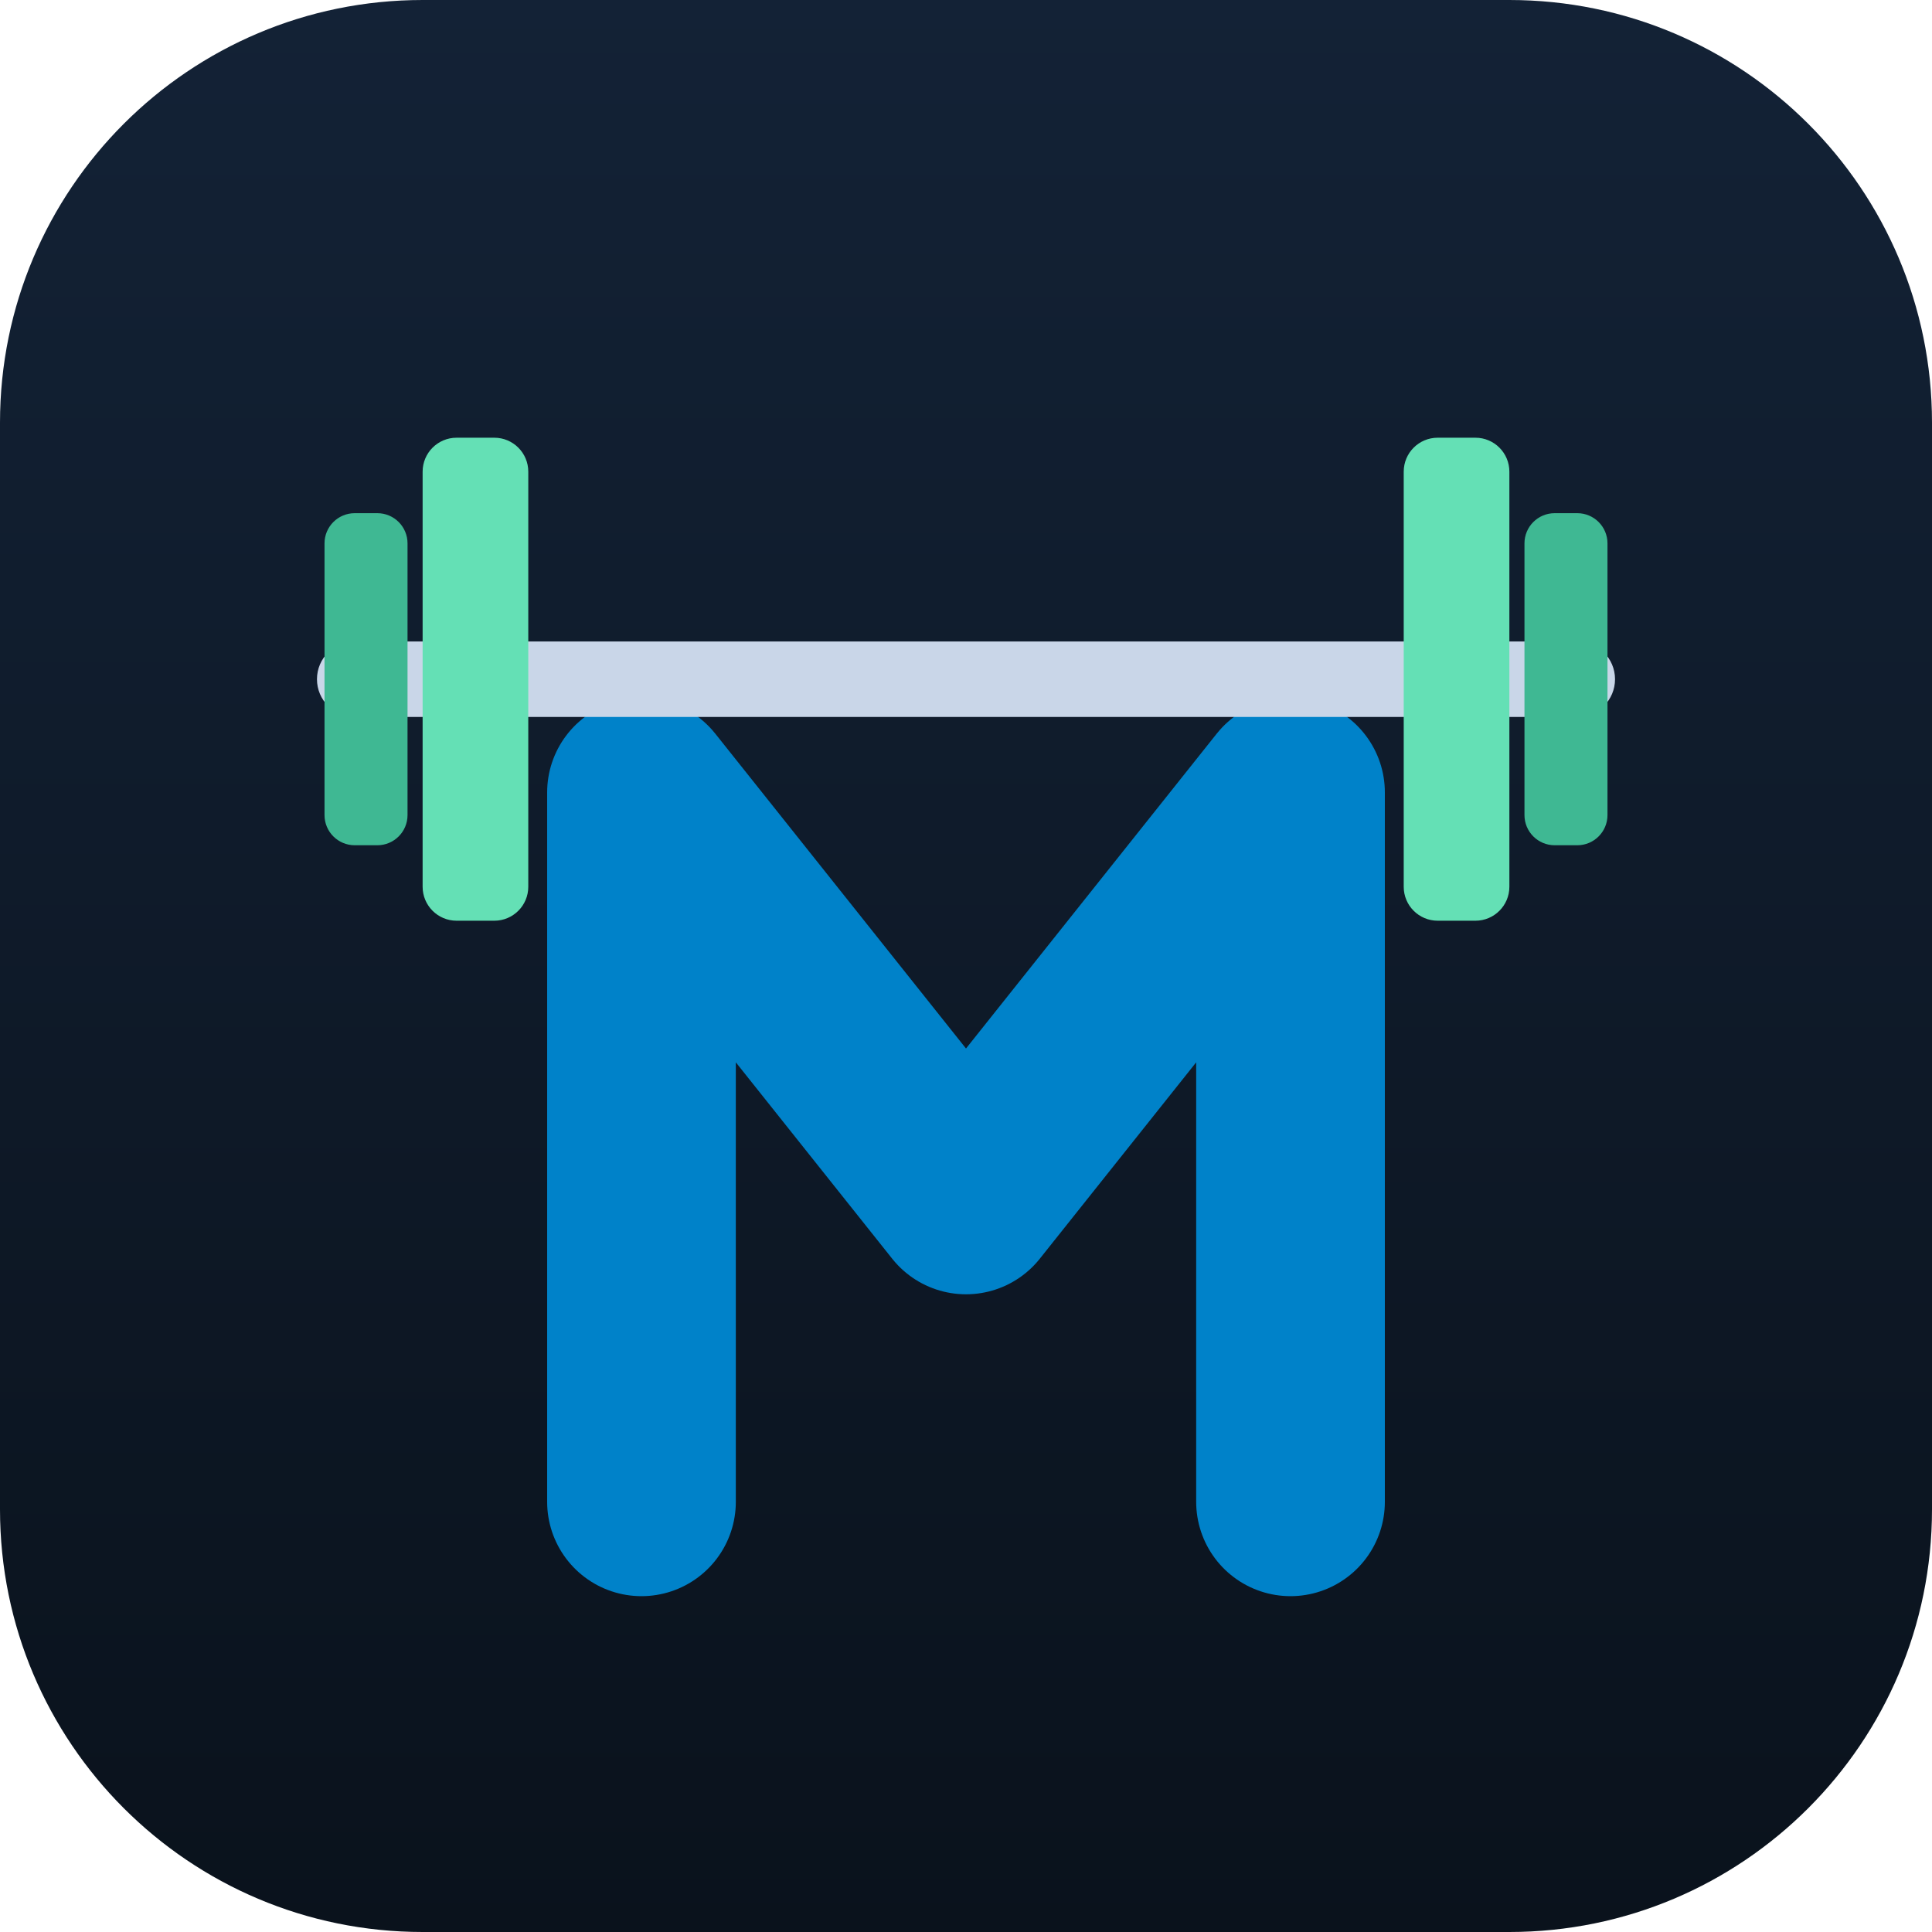
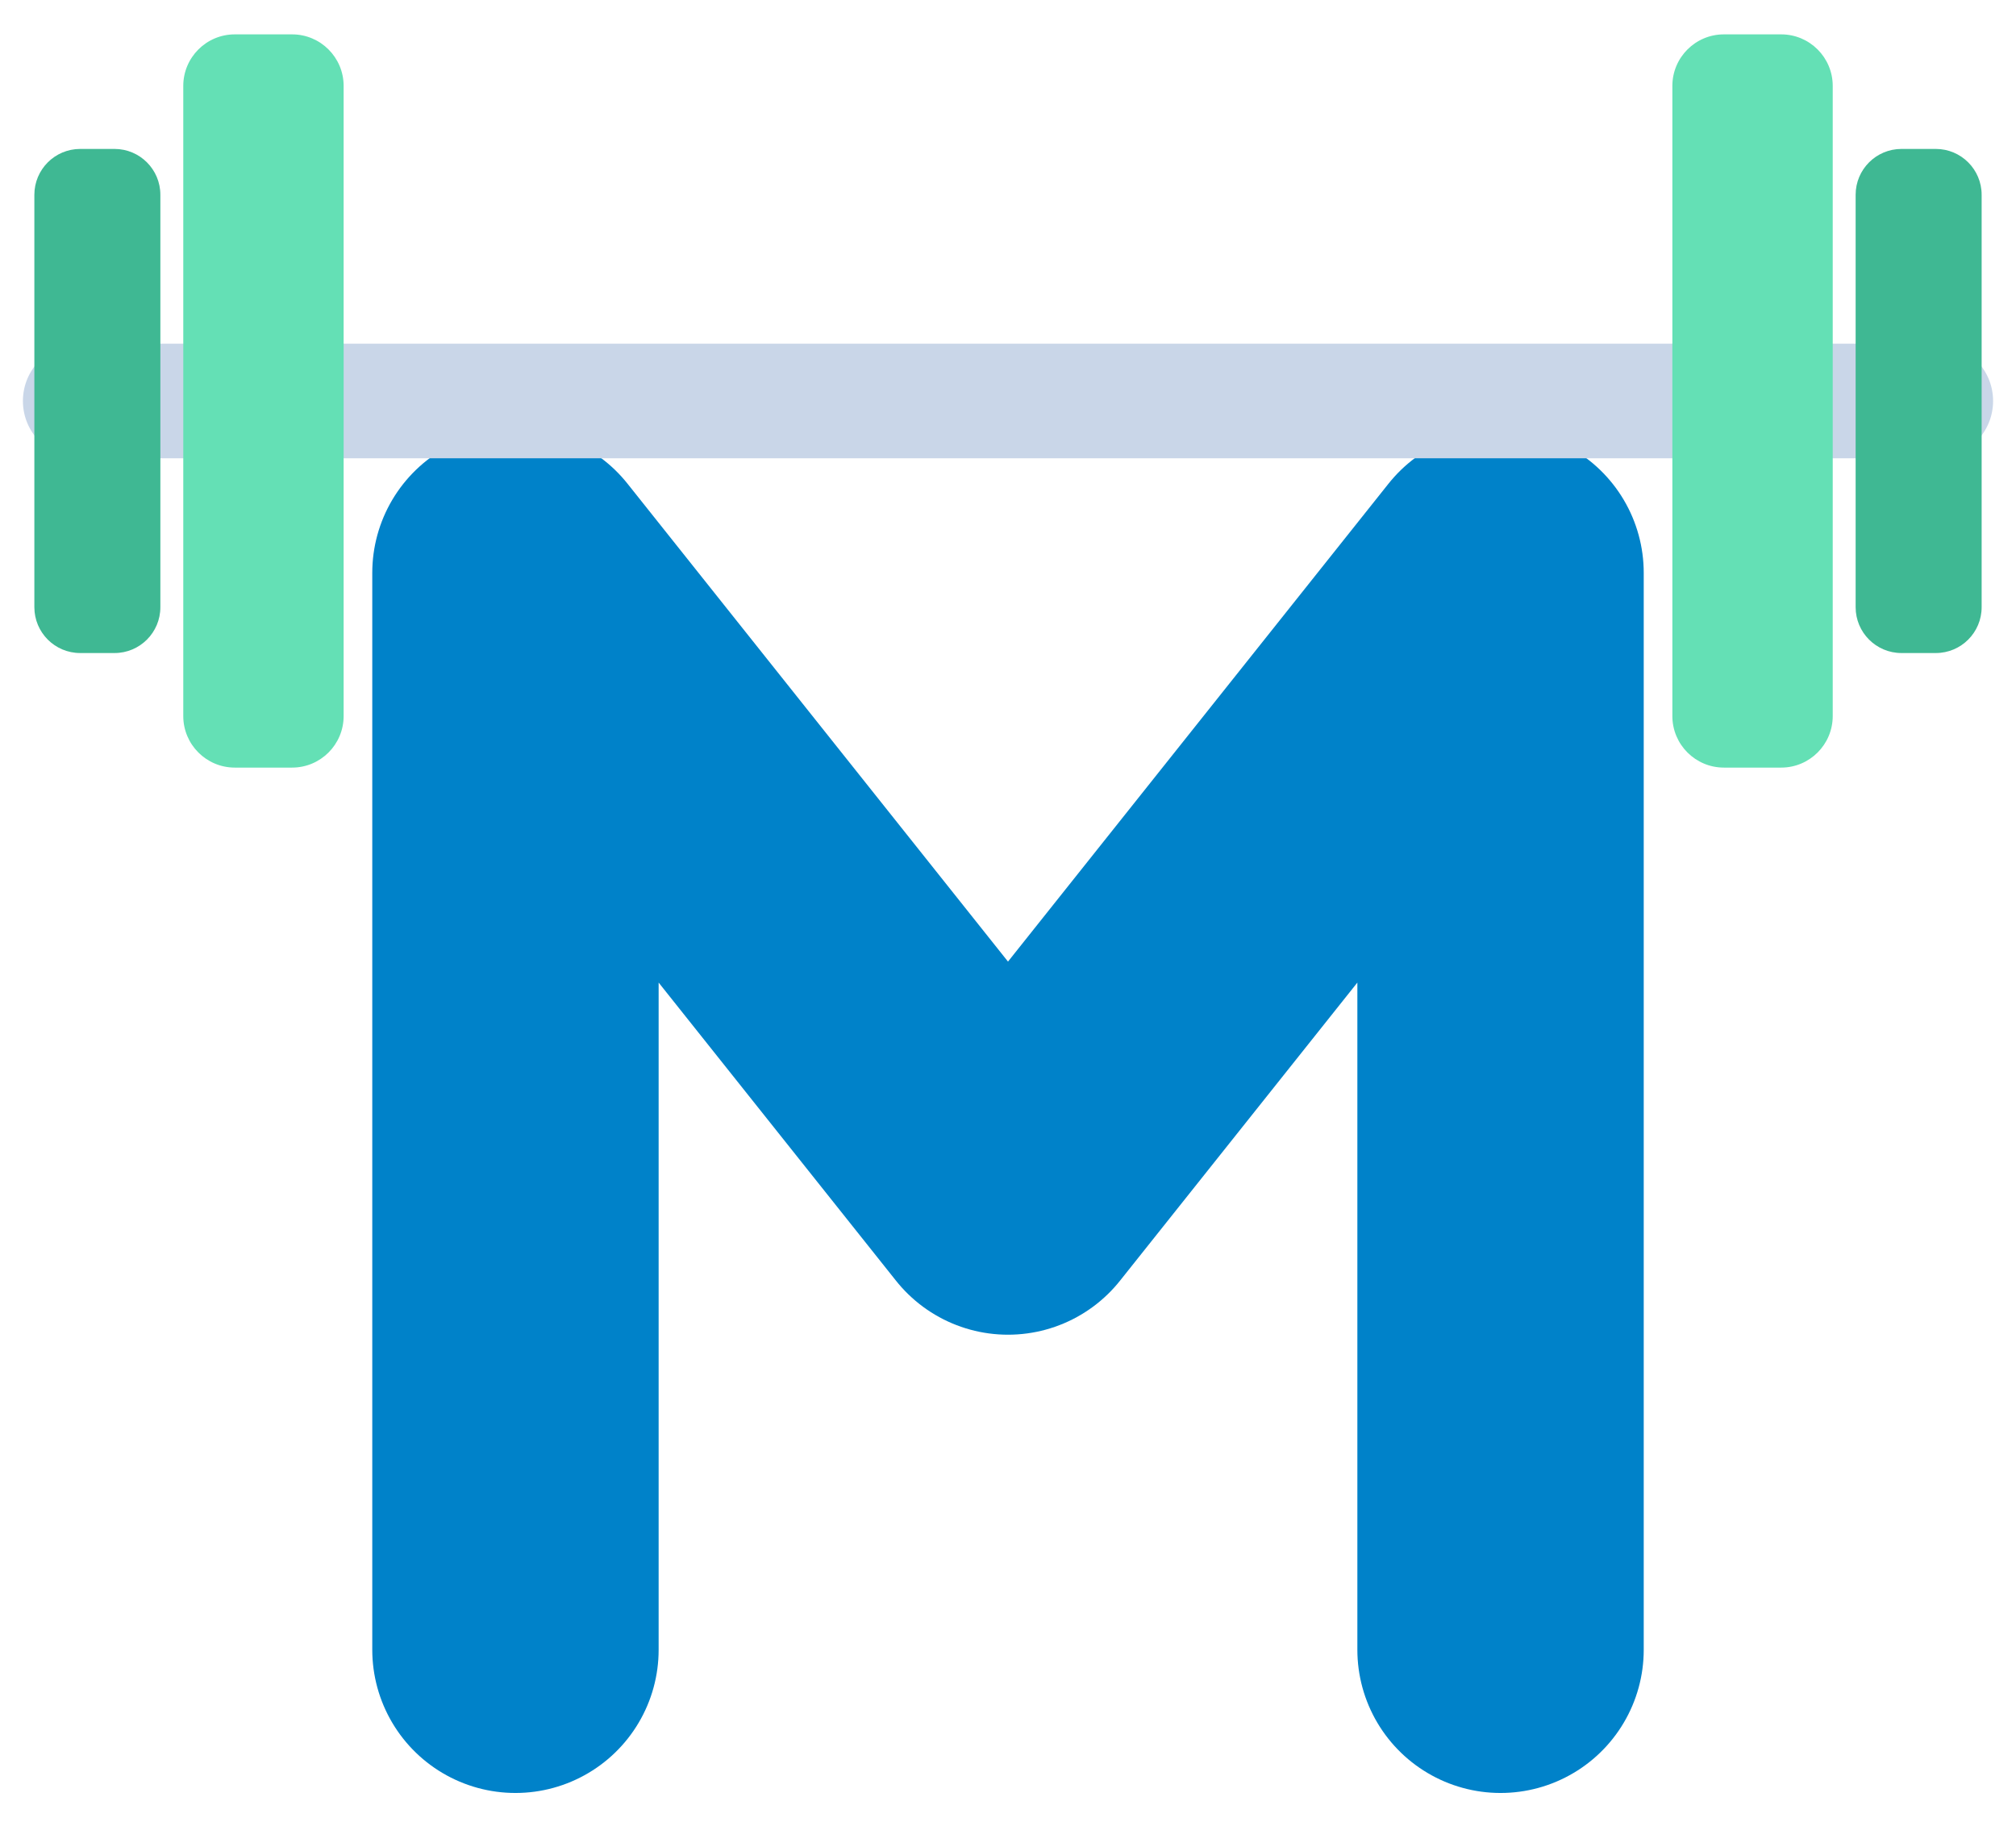
- <svg xmlns="http://www.w3.org/2000/svg" viewBox="0 0 512 512" role="img" aria-label="Mattrics">
-   <defs>
-     <linearGradient id="bg" x1="0" y1="0" x2="0" y2="1">
-       <stop offset="0" stop-color="#132236" />
-       <stop offset="1" stop-color="#0a121c" />
-     </linearGradient>
-   </defs>
-   <rect width="512" height="512" rx="112" fill="url(#bg)" />
+ <svg xmlns="http://www.w3.org/2000/svg" viewBox="80 110 352 318" role="img" aria-label="Mattrics">
  <path d="M170 398V210l86 108 86-108v188" fill="none" stroke="#0082c9" stroke-width="50" stroke-linecap="round" stroke-linejoin="round" />
  <rect x="84" y="170" width="344" height="20" rx="10" fill="#c9d6e8" />
  <g fill="#64e0b5">
    <rect x="112" y="116" width="28" height="128" rx="9" />
    <rect x="372" y="116" width="28" height="128" rx="9" />
  </g>
  <g fill="#3fb893">
    <rect x="86" y="136" width="22" height="88" rx="8" />
    <rect x="404" y="136" width="22" height="88" rx="8" />
  </g>
</svg>
